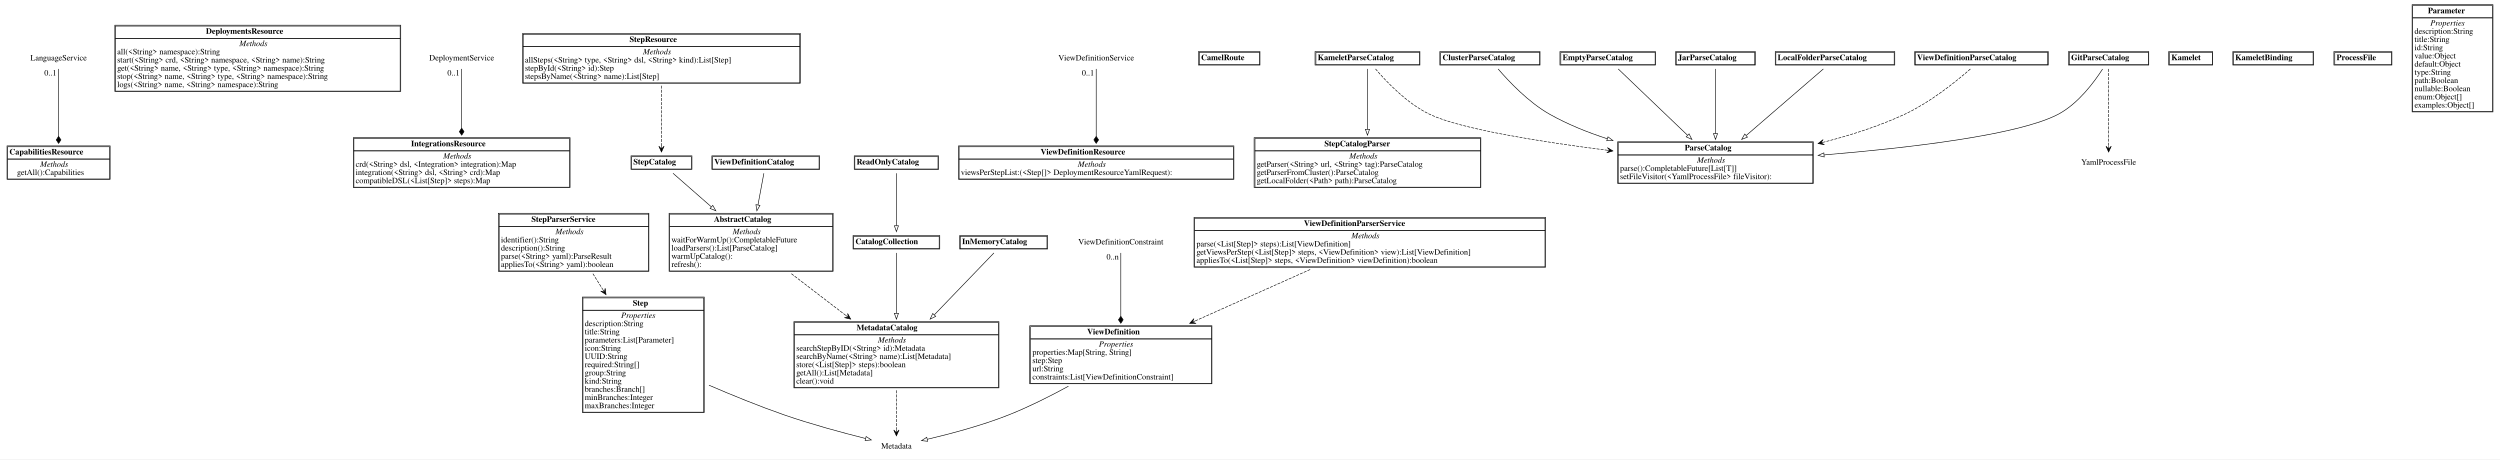
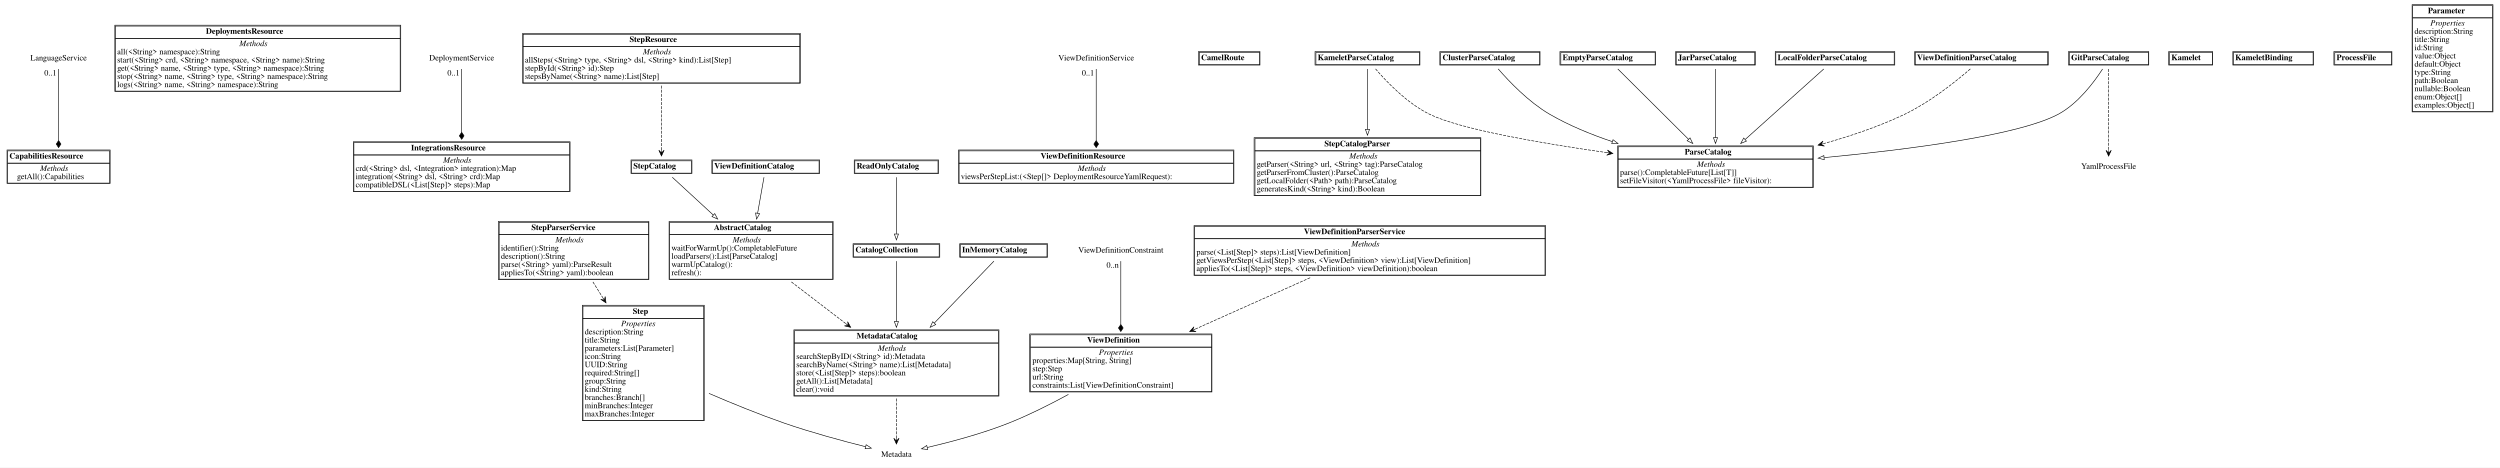
- <svg xmlns="http://www.w3.org/2000/svg" width="4267pt" height="784pt" viewBox="0.00 0.00 4267.00 784.00">
-   <g id="graph0" class="graph" transform="scale(1 1) rotate(0) translate(4 780)">
-     <polygon fill="white" stroke="transparent" points="-4,4 -4,-780 4263,-780 4263,4 -4,4" />
+ <svg xmlns="http://www.w3.org/2000/svg" width="4267pt" height="798pt" viewBox="0.00 0.00 4267.00 798.00">
+   <g id="graph0" class="graph" transform="scale(1 1) rotate(0) translate(4 794)">
+     <polygon fill="white" stroke="transparent" points="-4,4 -4,-794 4263,-794 4263,4 -4,4" />
    <g id="node1" class="node">
-       <polygon fill="none" stroke="black" points="9,-508.5 9,-529.5 183,-529.5 183,-508.5 9,-508.5" />
-       <text text-anchor="start" x="12" y="-516.3" font-family="Times,serif" font-weight="bold" font-size="14.00">CapabilitiesResource</text>
-       <polygon fill="none" stroke="black" points="9,-474.5 9,-508.5 183,-508.5 183,-474.5 9,-474.5" />
-       <text text-anchor="start" x="64.5" y="-495.3" font-family="Times,serif" font-style="italic" font-size="14.00">Methods</text>
-       <text text-anchor="start" x="25" y="-481.3" font-family="Times,serif" font-size="14.00">getAll():Capabilities</text>
-       <polygon fill="none" stroke="black" points="8,-474 8,-531 184,-531 184,-474 8,-474" />
+       <polygon fill="none" stroke="black" points="9,-515.5 9,-536.5 183,-536.5 183,-515.5 9,-515.5" />
+       <text text-anchor="start" x="12" y="-523.3" font-family="Times,serif" font-weight="bold" font-size="14.00">CapabilitiesResource</text>
+       <polygon fill="none" stroke="black" points="9,-481.5 9,-515.5 183,-515.5 183,-481.5 9,-481.5" />
+       <text text-anchor="start" x="64.5" y="-502.3" font-family="Times,serif" font-style="italic" font-size="14.00">Methods</text>
+       <text text-anchor="start" x="25" y="-488.3" font-family="Times,serif" font-size="14.00">getAll():Capabilities</text>
+       <polygon fill="none" stroke="black" points="8,-481 8,-538 184,-538 184,-481 8,-481" />
    </g>
    <g id="node2" class="node">
-       <text text-anchor="middle" x="96" y="-676.8" font-family="Times,serif" font-size="14.00">LanguageService</text>
+       <text text-anchor="middle" x="96" y="-690.8" font-family="Times,serif" font-size="14.00">LanguageService</text>
    </g>
    <g id="edge1" class="edge">
-       <path fill="none" stroke="black" d="M96,-662.3C96,-635.88 96,-584.46 96,-547.28" />
-       <polygon fill="black" stroke="black" points="96,-547.27 92,-541.27 96,-535.27 100,-541.27 96,-547.27" />
-       <text text-anchor="middle" x="82" y="-651.1" font-family="Times,serif" font-size="14.00">0..1</text>
+       <path fill="none" stroke="black" d="M96,-676.28C96,-648.59 96,-593.28 96,-554.18" />
+       <polygon fill="black" stroke="black" points="96,-554.11 92,-548.11 96,-542.11 100,-548.11 96,-554.11" />
+       <text text-anchor="middle" x="82" y="-665.08" font-family="Times,serif" font-size="14.00">0..1</text>
    </g>
    <g id="node3" class="node">
-       <polygon fill="none" stroke="black" points="193,-714.5 193,-735.5 679,-735.5 679,-714.5 193,-714.5" />
-       <text text-anchor="start" x="347.5" y="-722.3" font-family="Times,serif" font-weight="bold" font-size="14.00">DeploymentsResource</text>
-       <polygon fill="none" stroke="black" points="193,-624.5 193,-714.5 679,-714.5 679,-624.5 193,-624.5" />
-       <text text-anchor="start" x="404.5" y="-701.3" font-family="Times,serif" font-style="italic" font-size="14.00">Methods</text>
-       <text text-anchor="start" x="196" y="-687.3" font-family="Times,serif" font-size="14.00">all(&lt;String&gt; namespace):String</text>
-       <text text-anchor="start" x="196" y="-673.3" font-family="Times,serif" font-size="14.00">start(&lt;String&gt; crd, &lt;String&gt; namespace, &lt;String&gt; name):String</text>
-       <text text-anchor="start" x="196" y="-659.3" font-family="Times,serif" font-size="14.00">get(&lt;String&gt; name, &lt;String&gt; type, &lt;String&gt; namespace):String</text>
-       <text text-anchor="start" x="196" y="-645.3" font-family="Times,serif" font-size="14.00">stop(&lt;String&gt; name, &lt;String&gt; type, &lt;String&gt; namespace):String</text>
-       <text text-anchor="start" x="196" y="-631.3" font-family="Times,serif" font-size="14.00">logs(&lt;String&gt; name, &lt;String&gt; namespace):String</text>
-       <polygon fill="none" stroke="black" points="192,-624 192,-737 680,-737 680,-624 192,-624" />
+       <polygon fill="none" stroke="black" points="193,-728.5 193,-749.5 679,-749.5 679,-728.5 193,-728.5" />
+       <text text-anchor="start" x="347.5" y="-736.3" font-family="Times,serif" font-weight="bold" font-size="14.00">DeploymentsResource</text>
+       <polygon fill="none" stroke="black" points="193,-638.5 193,-728.5 679,-728.5 679,-638.5 193,-638.5" />
+       <text text-anchor="start" x="404.5" y="-715.3" font-family="Times,serif" font-style="italic" font-size="14.00">Methods</text>
+       <text text-anchor="start" x="196" y="-701.3" font-family="Times,serif" font-size="14.00">all(&lt;String&gt; namespace):String</text>
+       <text text-anchor="start" x="196" y="-687.3" font-family="Times,serif" font-size="14.00">start(&lt;String&gt; crd, &lt;String&gt; namespace, &lt;String&gt; name):String</text>
+       <text text-anchor="start" x="196" y="-673.3" font-family="Times,serif" font-size="14.00">get(&lt;String&gt; name, &lt;String&gt; type, &lt;String&gt; namespace):String</text>
+       <text text-anchor="start" x="196" y="-659.3" font-family="Times,serif" font-size="14.00">stop(&lt;String&gt; name, &lt;String&gt; type, &lt;String&gt; namespace):String</text>
+       <text text-anchor="start" x="196" y="-645.3" font-family="Times,serif" font-size="14.00">logs(&lt;String&gt; name, &lt;String&gt; namespace):String</text>
+       <polygon fill="none" stroke="black" points="192,-638 192,-751 680,-751 680,-638 192,-638" />
    </g>
    <g id="node4" class="node">
-       <polygon fill="none" stroke="black" points="600,-522.5 600,-543.5 968,-543.5 968,-522.5 600,-522.5" />
-       <text text-anchor="start" x="697.5" y="-530.3" font-family="Times,serif" font-weight="bold" font-size="14.00">IntegrationsResource</text>
-       <polygon fill="none" stroke="black" points="600,-460.5 600,-522.5 968,-522.5 968,-460.5 600,-460.5" />
-       <text text-anchor="start" x="752.5" y="-509.3" font-family="Times,serif" font-style="italic" font-size="14.00">Methods</text>
-       <text text-anchor="start" x="603" y="-495.3" font-family="Times,serif" font-size="14.00">crd(&lt;String&gt; dsl, &lt;Integration&gt; integration):Map</text>
-       <text text-anchor="start" x="603" y="-481.3" font-family="Times,serif" font-size="14.00">integration(&lt;String&gt; dsl, &lt;String&gt; crd):Map</text>
-       <text text-anchor="start" x="603" y="-467.3" font-family="Times,serif" font-size="14.00">compatibleDSL(&lt;List[Step]&gt; steps):Map</text>
-       <polygon fill="none" stroke="black" points="599,-460 599,-545 969,-545 969,-460 599,-460" />
+       <polygon fill="none" stroke="black" points="600,-529.5 600,-550.5 968,-550.5 968,-529.5 600,-529.5" />
+       <text text-anchor="start" x="697.5" y="-537.3" font-family="Times,serif" font-weight="bold" font-size="14.00">IntegrationsResource</text>
+       <polygon fill="none" stroke="black" points="600,-467.5 600,-529.5 968,-529.5 968,-467.5 600,-467.5" />
+       <text text-anchor="start" x="752.5" y="-516.3" font-family="Times,serif" font-style="italic" font-size="14.00">Methods</text>
+       <text text-anchor="start" x="603" y="-502.3" font-family="Times,serif" font-size="14.00">crd(&lt;String&gt; dsl, &lt;Integration&gt; integration):Map</text>
+       <text text-anchor="start" x="603" y="-488.3" font-family="Times,serif" font-size="14.00">integration(&lt;String&gt; dsl, &lt;String&gt; crd):Map</text>
+       <text text-anchor="start" x="603" y="-474.3" font-family="Times,serif" font-size="14.00">compatibleDSL(&lt;List[Step]&gt; steps):Map</text>
+       <polygon fill="none" stroke="black" points="599,-467 599,-552 969,-552 969,-467 599,-467" />
    </g>
    <g id="node5" class="node">
-       <text text-anchor="middle" x="784" y="-676.8" font-family="Times,serif" font-size="14.00">DeploymentService</text>
+       <text text-anchor="middle" x="784" y="-690.8" font-family="Times,serif" font-size="14.00">DeploymentService</text>
    </g>
    <g id="edge2" class="edge">
-       <path fill="none" stroke="black" d="M784,-662.3C784,-639.09 784,-596.59 784,-561.39" />
-       <polygon fill="black" stroke="black" points="784,-561.29 780,-555.29 784,-549.29 788,-555.29 784,-561.29" />
-       <text text-anchor="middle" x="770" y="-651.1" font-family="Times,serif" font-size="14.00">0..1</text>
+       <path fill="none" stroke="black" d="M784,-676.28C784,-651.82 784,-605.83 784,-568.48" />
+       <polygon fill="black" stroke="black" points="784,-568.19 780,-562.19 784,-556.19 788,-562.19 784,-568.19" />
+       <text text-anchor="middle" x="770" y="-665.08" font-family="Times,serif" font-size="14.00">0..1</text>
    </g>
    <g id="node6" class="node">
-       <polygon fill="none" stroke="black" points="889,-700.5 889,-721.5 1361,-721.5 1361,-700.5 889,-700.5" />
-       <text text-anchor="start" x="1070.5" y="-708.3" font-family="Times,serif" font-weight="bold" font-size="14.00">StepResource</text>
-       <polygon fill="none" stroke="black" points="889,-638.5 889,-700.5 1361,-700.5 1361,-638.5 889,-638.5" />
-       <text text-anchor="start" x="1093.5" y="-687.3" font-family="Times,serif" font-style="italic" font-size="14.00">Methods</text>
-       <text text-anchor="start" x="892" y="-673.3" font-family="Times,serif" font-size="14.00">allSteps(&lt;String&gt; type, &lt;String&gt; dsl, &lt;String&gt; kind):List[Step]</text>
-       <text text-anchor="start" x="892" y="-659.3" font-family="Times,serif" font-size="14.00">stepById(&lt;String&gt; id):Step</text>
-       <text text-anchor="start" x="892" y="-645.3" font-family="Times,serif" font-size="14.00">stepsByName(&lt;String&gt; name):List[Step]</text>
-       <polygon fill="none" stroke="black" points="888,-638 888,-723 1362,-723 1362,-638 888,-638" />
+       <polygon fill="none" stroke="black" points="889,-714.5 889,-735.5 1361,-735.5 1361,-714.5 889,-714.5" />
+       <text text-anchor="start" x="1070.5" y="-722.3" font-family="Times,serif" font-weight="bold" font-size="14.00">StepResource</text>
+       <polygon fill="none" stroke="black" points="889,-652.5 889,-714.5 1361,-714.5 1361,-652.5 889,-652.5" />
+       <text text-anchor="start" x="1093.5" y="-701.3" font-family="Times,serif" font-style="italic" font-size="14.00">Methods</text>
+       <text text-anchor="start" x="892" y="-687.3" font-family="Times,serif" font-size="14.00">allSteps(&lt;String&gt; type, &lt;String&gt; dsl, &lt;String&gt; kind):List[Step]</text>
+       <text text-anchor="start" x="892" y="-673.3" font-family="Times,serif" font-size="14.00">stepById(&lt;String&gt; id):Step</text>
+       <text text-anchor="start" x="892" y="-659.3" font-family="Times,serif" font-size="14.00">stepsByName(&lt;String&gt; name):List[Step]</text>
+       <polygon fill="none" stroke="black" points="888,-652 888,-737 1362,-737 1362,-652 888,-652" />
    </g>
    <g id="node7" class="node">
-       <polygon fill="none" stroke="black" points="1074,-491.5 1074,-512.5 1176,-512.5 1176,-491.5 1074,-491.5" />
-       <text text-anchor="start" x="1077" y="-499.3" font-family="Times,serif" font-weight="bold" font-size="14.00">StepCatalog</text>
-       <polygon fill="none" stroke="black" points="1073,-491 1073,-514 1177,-514 1177,-491 1073,-491" />
+       <polygon fill="none" stroke="black" points="1074,-498.5 1074,-519.5 1176,-519.5 1176,-498.5 1074,-498.5" />
+       <text text-anchor="start" x="1077" y="-506.3" font-family="Times,serif" font-weight="bold" font-size="14.00">StepCatalog</text>
+       <polygon fill="none" stroke="black" points="1073,-498 1073,-521 1177,-521 1177,-498 1073,-498" />
    </g>
    <g id="edge3" class="edge">
-       <path fill="none" stroke="black" stroke-dasharray="5,2" d="M1125,-633.72C1125,-600.99 1125,-558.05 1125,-530.61" />
-       <polygon fill="black" stroke="black" points="1125,-520.56 1129.5,-530.56 1125,-525.56 1125,-530.56 1125,-530.56 1125,-530.56 1125,-525.56 1120.5,-530.56 1125,-520.56 1125,-520.56" />
+       <path fill="none" stroke="black" stroke-dasharray="5,2" d="M1125,-647.79C1125,-613.25 1125,-566.97 1125,-537.95" />
+       <polygon fill="black" stroke="black" points="1125,-527.73 1129.5,-537.73 1125,-532.73 1125,-537.73 1125,-537.73 1125,-537.73 1125,-532.73 1120.5,-537.73 1125,-527.73 1125,-527.73" />
    </g>
    <g id="node11" class="node">
      <polygon fill="none" stroke="black" points="1139,-393.5 1139,-414.5 1417,-414.5 1417,-393.5 1139,-393.5" />
      <text text-anchor="start" x="1214.5" y="-401.3" font-family="Times,serif" font-weight="bold" font-size="14.00">AbstractCatalog</text>
      <polygon fill="none" stroke="black" points="1139,-317.5 1139,-393.5 1417,-393.5 1417,-317.5 1139,-317.5" />
      <text text-anchor="start" x="1246.5" y="-380.3" font-family="Times,serif" font-style="italic" font-size="14.00">Methods</text>
      <text text-anchor="start" x="1142" y="-366.3" font-family="Times,serif" font-size="14.00">waitForWarmUp():CompletableFuture</text>
      <text text-anchor="start" x="1142" y="-352.3" font-family="Times,serif" font-size="14.00">loadParsers():List[ParseCatalog]</text>
      <text text-anchor="start" x="1142" y="-338.3" font-family="Times,serif" font-size="14.00">warmUpCatalog():</text>
      <text text-anchor="start" x="1142" y="-324.3" font-family="Times,serif" font-size="14.00">refresh():</text>
      <polygon fill="none" stroke="black" points="1138,-317 1138,-416 1418,-416 1418,-317 1138,-317" />
    </g>
    <g id="edge6" class="edge">
-       <path fill="none" stroke="black" d="M1144.69,-484.26C1161.37,-469.65 1186.3,-447.82 1210.1,-426.97" />
-       <polygon fill="none" stroke="black" points="1212.56,-429.46 1217.78,-420.24 1207.95,-424.2 1212.56,-429.46" />
+       <path fill="none" stroke="black" d="M1143.46,-491.49C1160.89,-475.43 1188.08,-450.37 1213.47,-426.97" />
+       <polygon fill="none" stroke="black" points="1215.94,-429.45 1220.92,-420.1 1211.2,-424.31 1215.94,-429.45" />
    </g>
    <g id="node8" class="node">
-       <polygon fill="none" stroke="black" points="1633,-508.5 1633,-529.5 2101,-529.5 2101,-508.5 1633,-508.5" />
-       <text text-anchor="start" x="1772" y="-516.3" font-family="Times,serif" font-weight="bold" font-size="14.00">ViewDefinitionResource</text>
-       <polygon fill="none" stroke="black" points="1633,-474.5 1633,-508.5 2101,-508.5 2101,-474.5 1633,-474.5" />
-       <text text-anchor="start" x="1835.5" y="-495.3" font-family="Times,serif" font-style="italic" font-size="14.00">Methods</text>
-       <text text-anchor="start" x="1636" y="-481.3" font-family="Times,serif" font-size="14.00">viewsPerStepList:(&lt;Step[]&gt; DeploymentResourceYamlRequest):</text>
-       <polygon fill="none" stroke="black" points="1632,-474 1632,-531 2102,-531 2102,-474 1632,-474" />
+       <polygon fill="none" stroke="black" points="1633,-515.5 1633,-536.5 2101,-536.5 2101,-515.5 1633,-515.5" />
+       <text text-anchor="start" x="1772" y="-523.3" font-family="Times,serif" font-weight="bold" font-size="14.00">ViewDefinitionResource</text>
+       <polygon fill="none" stroke="black" points="1633,-481.5 1633,-515.5 2101,-515.5 2101,-481.5 1633,-481.5" />
+       <text text-anchor="start" x="1835.5" y="-502.3" font-family="Times,serif" font-style="italic" font-size="14.00">Methods</text>
+       <text text-anchor="start" x="1636" y="-488.3" font-family="Times,serif" font-size="14.00">viewsPerStepList:(&lt;Step[]&gt; DeploymentResourceYamlRequest):</text>
+       <polygon fill="none" stroke="black" points="1632,-481 1632,-538 2102,-538 2102,-481 1632,-481" />
    </g>
    <g id="node9" class="node">
-       <text text-anchor="middle" x="1867" y="-676.8" font-family="Times,serif" font-size="14.00">ViewDefinitionService</text>
+       <text text-anchor="middle" x="1867" y="-690.8" font-family="Times,serif" font-size="14.00">ViewDefinitionService</text>
    </g>
    <g id="edge4" class="edge">
-       <path fill="none" stroke="black" d="M1867,-662.3C1867,-635.88 1867,-584.46 1867,-547.28" />
-       <polygon fill="black" stroke="black" points="1867,-547.27 1863,-541.27 1867,-535.27 1871,-541.27 1867,-547.27" />
-       <text text-anchor="middle" x="1853" y="-651.1" font-family="Times,serif" font-size="14.00">0..1</text>
+       <path fill="none" stroke="black" d="M1867,-676.28C1867,-648.59 1867,-593.28 1867,-554.18" />
+       <polygon fill="black" stroke="black" points="1867,-554.11 1863,-548.11 1867,-542.11 1871,-548.11 1867,-554.11" />
+       <text text-anchor="middle" x="1853" y="-665.08" font-family="Times,serif" font-size="14.00">0..1</text>
    </g>
    <g id="node10" class="node">
-       <polygon fill="none" stroke="black" points="2043,-669.5 2043,-690.5 2146,-690.5 2146,-669.5 2043,-669.5" />
-       <text text-anchor="start" x="2046" y="-677.3" font-family="Times,serif" font-weight="bold" font-size="14.00">CamelRoute</text>
-       <polygon fill="none" stroke="black" points="2041.5,-669 2041.5,-692 2146.5,-692 2146.5,-669 2041.5,-669" />
+       <polygon fill="none" stroke="black" points="2043,-683.5 2043,-704.5 2146,-704.5 2146,-683.5 2043,-683.5" />
+       <text text-anchor="start" x="2046" y="-691.3" font-family="Times,serif" font-weight="bold" font-size="14.00">CamelRoute</text>
+       <polygon fill="none" stroke="black" points="2041.5,-683 2041.5,-706 2146.5,-706 2146.5,-683 2041.5,-683" />
    </g>
    <g id="node12" class="node">
      <polygon fill="none" stroke="black" points="1352,-208.5 1352,-229.5 1700,-229.5 1700,-208.5 1352,-208.5" />
      <text text-anchor="start" x="1458" y="-216.3" font-family="Times,serif" font-weight="bold" font-size="14.00">MetadataCatalog</text>
      <polygon fill="none" stroke="black" points="1352,-118.5 1352,-208.5 1700,-208.5 1700,-118.5 1352,-118.5" />
      <text text-anchor="start" x="1494.5" y="-195.3" font-family="Times,serif" font-style="italic" font-size="14.00">Methods</text>
      <text text-anchor="start" x="1355" y="-181.3" font-family="Times,serif" font-size="14.00">searchStepByID(&lt;String&gt; id):Metadata</text>
      <text text-anchor="start" x="1355" y="-167.3" font-family="Times,serif" font-size="14.00">searchByName(&lt;String&gt; name):List[Metadata]</text>
      <text text-anchor="start" x="1355" y="-153.3" font-family="Times,serif" font-size="14.00">store(&lt;List[Step]&gt; steps):boolean</text>
      <text text-anchor="start" x="1355" y="-139.3" font-family="Times,serif" font-size="14.00">getAll():List[Metadata]</text>
      <text text-anchor="start" x="1355" y="-125.3" font-family="Times,serif" font-size="14.00">clear():void</text>
      <polygon fill="none" stroke="black" points="1351,-118 1351,-231 1701,-231 1701,-118 1351,-118" />
    </g>
    <g id="edge5" class="edge">
      <path fill="none" stroke="black" stroke-dasharray="5,2" d="M1346.75,-312.83C1375.57,-290.75 1409.39,-264.84 1439.85,-241.5" />
      <polygon fill="black" stroke="black" points="1447.92,-235.32 1442.72,-244.97 1443.96,-238.36 1439.99,-241.4 1439.99,-241.4 1439.99,-241.4 1443.96,-238.36 1437.25,-237.83 1447.92,-235.32 1447.92,-235.32" />
    </g>
    <g id="node19" class="node">
      <text text-anchor="middle" x="1526" y="-14.3" font-family="Times,serif" font-size="14.00">Metadata</text>
    </g>
    <g id="edge10" class="edge">
      <path fill="none" stroke="black" stroke-dasharray="5,2" d="M1526,-113.77C1526,-90.48 1526,-64.96 1526,-46.27" />
      <polygon fill="black" stroke="black" points="1526,-36.13 1530.5,-46.13 1526,-41.13 1526,-46.13 1526,-46.13 1526,-46.13 1526,-41.13 1521.5,-46.13 1526,-36.13 1526,-36.13" />
    </g>
    <g id="node13" class="node">
-       <polygon fill="none" stroke="black" points="2138,-522.5 2138,-543.5 2523,-543.5 2523,-522.5 2138,-522.5" />
-       <text text-anchor="start" x="2256.5" y="-530.3" font-family="Times,serif" font-weight="bold" font-size="14.00">StepCatalogParser</text>
-       <polygon fill="none" stroke="black" points="2138,-460.5 2138,-522.5 2523,-522.5 2523,-460.5 2138,-460.5" />
-       <text text-anchor="start" x="2299" y="-509.3" font-family="Times,serif" font-style="italic" font-size="14.00">Methods</text>
-       <text text-anchor="start" x="2141" y="-495.3" font-family="Times,serif" font-size="14.00">getParser(&lt;String&gt; url, &lt;String&gt; tag):ParseCatalog</text>
-       <text text-anchor="start" x="2141" y="-481.3" font-family="Times,serif" font-size="14.00">getParserFromCluster():ParseCatalog</text>
-       <text text-anchor="start" x="2141" y="-467.3" font-family="Times,serif" font-size="14.00">getLocalFolder(&lt;Path&gt; path):ParseCatalog</text>
-       <polygon fill="none" stroke="black" points="2136.5,-460 2136.5,-545 2523.5,-545 2523.5,-460 2136.5,-460" />
+       <polygon fill="none" stroke="black" points="2138,-536.5 2138,-557.5 2523,-557.5 2523,-536.5 2138,-536.5" />
+       <text text-anchor="start" x="2256.5" y="-544.3" font-family="Times,serif" font-weight="bold" font-size="14.00">StepCatalogParser</text>
+       <polygon fill="none" stroke="black" points="2138,-460.5 2138,-536.5 2523,-536.5 2523,-460.5 2138,-460.5" />
+       <text text-anchor="start" x="2299" y="-523.3" font-family="Times,serif" font-style="italic" font-size="14.00">Methods</text>
+       <text text-anchor="start" x="2141" y="-509.3" font-family="Times,serif" font-size="14.00">getParser(&lt;String&gt; url, &lt;String&gt; tag):ParseCatalog</text>
+       <text text-anchor="start" x="2141" y="-495.3" font-family="Times,serif" font-size="14.00">getParserFromCluster():ParseCatalog</text>
+       <text text-anchor="start" x="2141" y="-481.3" font-family="Times,serif" font-size="14.00">getLocalFolder(&lt;Path&gt; path):ParseCatalog</text>
+       <text text-anchor="start" x="2141" y="-467.3" font-family="Times,serif" font-size="14.00">generatesKind(&lt;String&gt; kind):Boolean</text>
+       <polygon fill="none" stroke="black" points="2136.5,-460 2136.5,-559 2523.5,-559 2523.5,-460 2136.5,-460" />
    </g>
    <g id="node14" class="node">
-       <polygon fill="none" stroke="black" points="1212,-491.5 1212,-512.5 1394,-512.5 1394,-491.5 1212,-491.5" />
-       <text text-anchor="start" x="1215" y="-499.3" font-family="Times,serif" font-weight="bold" font-size="14.00">ViewDefinitionCatalog</text>
-       <polygon fill="none" stroke="black" points="1211,-491 1211,-514 1395,-514 1395,-491 1211,-491" />
+       <polygon fill="none" stroke="black" points="1212,-498.5 1212,-519.5 1394,-519.5 1394,-498.5 1212,-498.5" />
+       <text text-anchor="start" x="1215" y="-506.3" font-family="Times,serif" font-weight="bold" font-size="14.00">ViewDefinitionCatalog</text>
+       <polygon fill="none" stroke="black" points="1211,-498 1211,-521 1395,-521 1395,-498 1211,-498" />
    </g>
    <g id="edge7" class="edge">
-       <path fill="none" stroke="black" d="M1299.78,-484.26C1297.2,-470.41 1293.4,-450.06 1289.7,-430.22" />
-       <polygon fill="none" stroke="black" points="1293.11,-429.43 1287.84,-420.24 1286.23,-430.72 1293.11,-429.43" />
+       <path fill="none" stroke="black" d="M1299.98,-491.49C1297.26,-476.12 1293.07,-452.5 1289.08,-429.99" />
+       <polygon fill="none" stroke="black" points="1292.52,-429.34 1287.33,-420.1 1285.63,-430.56 1292.52,-429.34" />
    </g>
    <g id="node15" class="node">
-       <polygon fill="none" stroke="black" points="2242,-669.5 2242,-690.5 2419,-690.5 2419,-669.5 2242,-669.5" />
-       <text text-anchor="start" x="2245" y="-677.3" font-family="Times,serif" font-weight="bold" font-size="14.00">KameletParseCatalog</text>
-       <polygon fill="none" stroke="black" points="2240.5,-669 2240.5,-692 2419.5,-692 2419.5,-669 2240.5,-669" />
+       <polygon fill="none" stroke="black" points="2242,-683.5 2242,-704.5 2419,-704.5 2419,-683.5 2242,-683.5" />
+       <text text-anchor="start" x="2245" y="-691.3" font-family="Times,serif" font-weight="bold" font-size="14.00">KameletParseCatalog</text>
+       <polygon fill="none" stroke="black" points="2240.5,-683 2240.5,-706 2419.5,-706 2419.5,-683 2240.5,-683" />
    </g>
    <g id="edge8" class="edge">
-       <path fill="none" stroke="black" d="M2330,-662.3C2330,-638.69 2330,-595.09 2330,-559.55" />
-       <polygon fill="none" stroke="black" points="2333.5,-559.29 2330,-549.29 2326.5,-559.29 2333.5,-559.29" />
+       <path fill="none" stroke="black" d="M2330,-676.28C2330,-652.86 2330,-609.7 2330,-573.29" />
+       <polygon fill="none" stroke="black" points="2333.5,-573.22 2330,-563.22 2326.5,-573.22 2333.5,-573.22" />
    </g>
    <g id="node16" class="node">
-       <polygon fill="none" stroke="black" points="2758,-515.5 2758,-536.5 3090,-536.5 3090,-515.5 2758,-515.5" />
-       <text text-anchor="start" x="2871.5" y="-523.3" font-family="Times,serif" font-weight="bold" font-size="14.00">ParseCatalog</text>
-       <polygon fill="none" stroke="black" points="2758,-467.5 2758,-515.5 3090,-515.5 3090,-467.5 2758,-467.5" />
-       <text text-anchor="start" x="2892.5" y="-502.3" font-family="Times,serif" font-style="italic" font-size="14.00">Methods</text>
-       <text text-anchor="start" x="2761" y="-488.3" font-family="Times,serif" font-size="14.00">parse():CompletableFuture[List[T]]</text>
-       <text text-anchor="start" x="2761" y="-474.3" font-family="Times,serif" font-size="14.00">setFileVisitor(&lt;YamlProcessFile&gt; fileVisitor):</text>
-       <polygon fill="none" stroke="black" points="2757,-467 2757,-538 3091,-538 3091,-467 2757,-467" />
+       <polygon fill="none" stroke="black" points="2758,-522.5 2758,-543.5 3090,-543.5 3090,-522.5 2758,-522.5" />
+       <text text-anchor="start" x="2871.5" y="-530.3" font-family="Times,serif" font-weight="bold" font-size="14.00">ParseCatalog</text>
+       <polygon fill="none" stroke="black" points="2758,-474.5 2758,-522.5 3090,-522.5 3090,-474.5 2758,-474.5" />
+       <text text-anchor="start" x="2892.5" y="-509.3" font-family="Times,serif" font-style="italic" font-size="14.00">Methods</text>
+       <text text-anchor="start" x="2761" y="-495.3" font-family="Times,serif" font-size="14.00">parse():CompletableFuture[List[T]]</text>
+       <text text-anchor="start" x="2761" y="-481.3" font-family="Times,serif" font-size="14.00">setFileVisitor(&lt;YamlProcessFile&gt; fileVisitor):</text>
+       <polygon fill="none" stroke="black" points="2757,-474 2757,-545 3091,-545 3091,-474 2757,-474" />
    </g>
    <g id="edge9" class="edge">
-       <path fill="none" stroke="black" stroke-dasharray="5,2" d="M2343.75,-662.33C2362.25,-640.53 2397.31,-603.54 2436,-585 2488.88,-559.67 2624.14,-538.17 2738.88,-523.63" />
-       <polygon fill="black" stroke="black" points="2748.86,-522.38 2739.5,-528.09 2743.9,-523 2738.94,-523.63 2738.94,-523.63 2738.94,-523.63 2743.9,-523 2738.38,-519.16 2748.86,-522.38 2748.86,-522.38" />
+       <path fill="none" stroke="black" stroke-dasharray="5,2" d="M2343.79,-676.41C2362.33,-654.7 2397.44,-617.8 2436,-599 2488.83,-573.24 2624.09,-549.78 2738.85,-533.5" />
+       <polygon fill="black" stroke="black" points="2748.83,-532.1 2739.55,-537.95 2743.88,-532.79 2738.93,-533.49 2738.93,-533.49 2738.93,-533.49 2743.88,-532.79 2738.3,-529.04 2748.83,-532.1 2748.83,-532.1" />
    </g>
    <g id="node17" class="node">
-       <polygon fill="none" stroke="black" points="3699,-669.5 3699,-690.5 3772,-690.5 3772,-669.5 3699,-669.5" />
-       <text text-anchor="start" x="3702" y="-677.3" font-family="Times,serif" font-weight="bold" font-size="14.00">Kamelet</text>
-       <polygon fill="none" stroke="black" points="3697.5,-669 3697.5,-692 3772.5,-692 3772.5,-669 3697.5,-669" />
+       <polygon fill="none" stroke="black" points="3699,-683.5 3699,-704.5 3772,-704.5 3772,-683.5 3699,-683.5" />
+       <text text-anchor="start" x="3702" y="-691.3" font-family="Times,serif" font-weight="bold" font-size="14.00">Kamelet</text>
+       <polygon fill="none" stroke="black" points="3697.5,-683 3697.5,-706 3772.5,-706 3772.5,-683 3697.5,-683" />
    </g>
    <g id="node18" class="node">
-       <polygon fill="none" stroke="black" points="3808,-669.5 3808,-690.5 3944,-690.5 3944,-669.5 3808,-669.5" />
-       <text text-anchor="start" x="3811" y="-677.3" font-family="Times,serif" font-weight="bold" font-size="14.00">KameletBinding</text>
-       <polygon fill="none" stroke="black" points="3807,-669 3807,-692 3945,-692 3945,-669 3807,-669" />
+       <polygon fill="none" stroke="black" points="3808,-683.5 3808,-704.5 3944,-704.5 3944,-683.5 3808,-683.5" />
+       <text text-anchor="start" x="3811" y="-691.3" font-family="Times,serif" font-weight="bold" font-size="14.00">KameletBinding</text>
+       <polygon fill="none" stroke="black" points="3807,-683 3807,-706 3945,-706 3945,-683 3807,-683" />
    </g>
    <g id="node20" class="node">
      <polygon fill="none" stroke="black" points="1453,-355.5 1453,-376.5 1599,-376.5 1599,-355.5 1453,-355.5" />
      <text text-anchor="start" x="1456" y="-363.3" font-family="Times,serif" font-weight="bold" font-size="14.00">CatalogCollection</text>
      <polygon fill="none" stroke="black" points="1452,-355 1452,-378 1600,-378 1600,-355 1452,-355" />
    </g>
    <g id="edge11" class="edge">
      <path fill="none" stroke="black" d="M1526,-348.3C1526,-325.17 1526,-282.66 1526,-245.59" />
      <polygon fill="none" stroke="black" points="1529.5,-245.3 1526,-235.3 1522.5,-245.3 1529.5,-245.3" />
    </g>
    <g id="node21" class="node">
      <polygon fill="none" stroke="black" points="1635,-355.5 1635,-376.5 1783,-376.5 1783,-355.5 1635,-355.5" />
      <text text-anchor="start" x="1638" y="-363.3" font-family="Times,serif" font-weight="bold" font-size="14.00">InMemoryCatalog</text>
      <polygon fill="none" stroke="black" points="1634,-355 1634,-378 1784,-378 1784,-355 1634,-355" />
    </g>
    <g id="edge12" class="edge">
      <path fill="none" stroke="black" d="M1692.44,-348.3C1669.59,-324.58 1627.1,-280.47 1590.77,-242.75" />
      <polygon fill="none" stroke="black" points="1593.06,-240.08 1583.6,-235.3 1588.02,-244.93 1593.06,-240.08" />
    </g>
    <g id="node22" class="node">
-       <polygon fill="none" stroke="black" points="1455,-491.5 1455,-512.5 1597,-512.5 1597,-491.5 1455,-491.5" />
-       <text text-anchor="start" x="1458" y="-499.3" font-family="Times,serif" font-weight="bold" font-size="14.00">ReadOnlyCatalog</text>
-       <polygon fill="none" stroke="black" points="1454,-491 1454,-514 1598,-514 1598,-491 1454,-491" />
+       <polygon fill="none" stroke="black" points="1455,-498.5 1455,-519.5 1597,-519.5 1597,-498.5 1455,-498.5" />
+       <text text-anchor="start" x="1458" y="-506.3" font-family="Times,serif" font-weight="bold" font-size="14.00">ReadOnlyCatalog</text>
+       <polygon fill="none" stroke="black" points="1454,-498 1454,-521 1598,-521 1598,-498 1454,-498" />
    </g>
    <g id="edge13" class="edge">
-       <path fill="none" stroke="black" d="M1526,-484.26C1526,-461.64 1526,-421.7 1526,-394.92" />
-       <polygon fill="none" stroke="black" points="1529.5,-394.68 1526,-384.68 1522.5,-394.68 1529.5,-394.68" />
+       <path fill="none" stroke="black" d="M1526,-491.49C1526,-467.46 1526,-423.31 1526,-394.7" />
+       <polygon fill="none" stroke="black" points="1529.5,-394.57 1526,-384.57 1522.5,-394.57 1529.5,-394.57" />
    </g>
    <g id="node23" class="node">
-       <polygon fill="none" stroke="black" points="2455,-669.5 2455,-690.5 2624,-690.5 2624,-669.5 2455,-669.5" />
-       <text text-anchor="start" x="2458" y="-677.3" font-family="Times,serif" font-weight="bold" font-size="14.00">ClusterParseCatalog</text>
-       <polygon fill="none" stroke="black" points="2453.5,-669 2453.5,-692 2624.5,-692 2624.5,-669 2453.5,-669" />
+       <polygon fill="none" stroke="black" points="2455,-683.5 2455,-704.5 2624,-704.5 2624,-683.5 2455,-683.5" />
+       <text text-anchor="start" x="2458" y="-691.3" font-family="Times,serif" font-weight="bold" font-size="14.00">ClusterParseCatalog</text>
+       <polygon fill="none" stroke="black" points="2453.5,-683 2453.5,-706 2624.5,-706 2624.5,-683 2453.5,-683" />
    </g>
    <g id="edge14" class="edge">
-       <path fill="none" stroke="black" d="M2553.06,-662.25C2571.23,-641.05 2604.84,-605.41 2641,-585 2671.32,-567.89 2705.54,-554.11 2739.43,-543.11" />
-       <polygon fill="none" stroke="black" points="2740.5,-546.44 2748.98,-540.08 2738.38,-539.77 2740.5,-546.44" />
+       <path fill="none" stroke="black" d="M2553.13,-676.38C2571.38,-655.32 2605.07,-619.82 2641,-599 2673.81,-579.99 2711.17,-564.59 2747.75,-552.3" />
+       <polygon fill="none" stroke="black" points="2749.13,-555.53 2757.53,-549.08 2746.94,-548.88 2749.13,-555.53" />
    </g>
    <g id="node24" class="node">
-       <polygon fill="none" stroke="black" points="2660,-669.5 2660,-690.5 2821,-690.5 2821,-669.5 2660,-669.5" />
-       <text text-anchor="start" x="2663" y="-677.3" font-family="Times,serif" font-weight="bold" font-size="14.00">EmptyParseCatalog</text>
-       <polygon fill="none" stroke="black" points="2658.5,-669 2658.5,-692 2821.5,-692 2821.5,-669 2658.5,-669" />
+       <polygon fill="none" stroke="black" points="2660,-683.5 2660,-704.5 2821,-704.5 2821,-683.5 2660,-683.5" />
+       <text text-anchor="start" x="2663" y="-691.3" font-family="Times,serif" font-weight="bold" font-size="14.00">EmptyParseCatalog</text>
+       <polygon fill="none" stroke="black" points="2658.5,-683 2658.5,-706 2821.5,-706 2821.5,-683 2658.5,-683" />
    </g>
    <g id="edge15" class="edge">
-       <path fill="none" stroke="black" d="M2757.98,-662.3C2785.11,-636.36 2837.44,-586.29 2876.13,-549.29" />
-       <polygon fill="none" stroke="black" points="2878.87,-551.51 2883.68,-542.07 2874.03,-546.45 2878.87,-551.51" />
+       <path fill="none" stroke="black" d="M2757.31,-676.28C2784.68,-649.06 2838.86,-595.17 2878.04,-556.21" />
+       <polygon fill="none" stroke="black" points="2880.55,-558.65 2885.17,-549.12 2875.61,-553.69 2880.55,-558.65" />
    </g>
    <g id="node25" class="node">
-       <polygon fill="none" stroke="black" points="3528,-669.5 3528,-690.5 3663,-690.5 3663,-669.5 3528,-669.5" />
-       <text text-anchor="start" x="3531" y="-677.3" font-family="Times,serif" font-weight="bold" font-size="14.00">GitParseCatalog</text>
-       <polygon fill="none" stroke="black" points="3526.5,-669 3526.5,-692 3663.5,-692 3663.5,-669 3526.5,-669" />
+       <polygon fill="none" stroke="black" points="3528,-683.5 3528,-704.5 3663,-704.5 3663,-683.5 3528,-683.5" />
+       <text text-anchor="start" x="3531" y="-691.3" font-family="Times,serif" font-weight="bold" font-size="14.00">GitParseCatalog</text>
+       <polygon fill="none" stroke="black" points="3526.5,-683 3526.5,-706 3663.5,-706 3663.5,-683 3526.5,-683" />
    </g>
    <g id="edge16" class="edge">
-       <path fill="none" stroke="black" d="M3584.69,-662.17C3570.6,-640.19 3543.14,-603.01 3509,-585 3441.41,-549.34 3254.22,-527.58 3109.61,-515.62" />
-       <polygon fill="none" stroke="black" points="3109.53,-512.1 3099.28,-514.77 3108.96,-519.08 3109.53,-512.1" />
+       <path fill="none" stroke="black" d="M3584.66,-676.23C3570.53,-654.32 3543.03,-617.21 3509,-599 3441.5,-562.89 3254.3,-538.82 3109.66,-525.02" />
+       <polygon fill="none" stroke="black" points="3109.61,-521.5 3099.32,-524.05 3108.95,-528.47 3109.61,-521.5" />
    </g>
    <g id="node26" class="node">
-       <text text-anchor="middle" x="3595" y="-498.8" font-family="Times,serif" font-size="14.00">YamlProcessFile</text>
+       <text text-anchor="middle" x="3595" y="-505.8" font-family="Times,serif" font-size="14.00">YamlProcessFile</text>
    </g>
    <g id="edge17" class="edge">
-       <path fill="none" stroke="black" stroke-dasharray="5,2" d="M3595,-662.3C3595,-631.73 3595,-567.69 3595,-530.96" />
-       <polygon fill="black" stroke="black" points="3595,-520.51 3599.5,-530.51 3595,-525.51 3595,-530.51 3595,-530.51 3595,-530.51 3595,-525.51 3590.5,-530.51 3595,-520.51 3595,-520.51" />
+       <path fill="none" stroke="black" stroke-dasharray="5,2" d="M3595,-676.28C3595,-644.46 3595,-576.19 3595,-537.93" />
+       <polygon fill="black" stroke="black" points="3595,-527.54 3599.5,-537.54 3595,-532.54 3595,-537.54 3595,-537.54 3595,-537.54 3595,-532.54 3590.5,-537.54 3595,-527.54 3595,-527.54" />
    </g>
    <g id="node27" class="node">
-       <polygon fill="none" stroke="black" points="2857,-669.5 2857,-690.5 2991,-690.5 2991,-669.5 2857,-669.5" />
-       <text text-anchor="start" x="2860" y="-677.3" font-family="Times,serif" font-weight="bold" font-size="14.00">JarParseCatalog</text>
-       <polygon fill="none" stroke="black" points="2856,-669 2856,-692 2992,-692 2992,-669 2856,-669" />
+       <polygon fill="none" stroke="black" points="2857,-683.5 2857,-704.5 2991,-704.5 2991,-683.5 2857,-683.5" />
+       <text text-anchor="start" x="2860" y="-691.3" font-family="Times,serif" font-weight="bold" font-size="14.00">JarParseCatalog</text>
+       <polygon fill="none" stroke="black" points="2856,-683 2856,-706 2992,-706 2992,-683 2856,-683" />
    </g>
    <g id="edge18" class="edge">
-       <path fill="none" stroke="black" d="M2924,-662.3C2924,-637 2924,-588.78 2924,-552.09" />
-       <polygon fill="none" stroke="black" points="2927.5,-552.07 2924,-542.07 2920.5,-552.07 2927.5,-552.07" />
+       <path fill="none" stroke="black" d="M2924,-676.28C2924,-649.74 2924,-597.84 2924,-559.15" />
+       <polygon fill="none" stroke="black" points="2927.5,-559.12 2924,-549.12 2920.5,-559.12 2927.5,-559.12" />
    </g>
    <g id="node28" class="node">
-       <polygon fill="none" stroke="black" points="3027,-669.5 3027,-690.5 3229,-690.5 3229,-669.5 3027,-669.5" />
-       <text text-anchor="start" x="3030" y="-677.3" font-family="Times,serif" font-weight="bold" font-size="14.00">LocalFolderParseCatalog</text>
-       <polygon fill="none" stroke="black" points="3026,-669 3026,-692 3230,-692 3230,-669 3026,-669" />
+       <polygon fill="none" stroke="black" points="3027,-683.5 3027,-704.5 3229,-704.5 3229,-683.5 3027,-683.5" />
+       <text text-anchor="start" x="3030" y="-691.3" font-family="Times,serif" font-weight="bold" font-size="14.00">LocalFolderParseCatalog</text>
+       <polygon fill="none" stroke="black" points="3026,-683 3026,-706 3230,-706 3230,-683 3026,-683" />
    </g>
    <g id="edge19" class="edge">
-       <path fill="none" stroke="black" d="M3108.07,-662.3C3077.87,-636.25 3019.48,-585.88 2976.53,-548.82" />
-       <polygon fill="none" stroke="black" points="2978.56,-545.95 2968.71,-542.07 2973.99,-551.25 2978.56,-545.95" />
+       <path fill="none" stroke="black" d="M3108.81,-676.28C3078.4,-649 3018.14,-594.95 2974.69,-555.97" />
+       <polygon fill="none" stroke="black" points="2976.83,-553.19 2967.05,-549.12 2972.16,-558.4 2976.83,-553.19" />
    </g>
    <g id="node29" class="node">
-       <polygon fill="none" stroke="black" points="3981,-669.5 3981,-690.5 4078,-690.5 4078,-669.5 3981,-669.5" />
-       <text text-anchor="start" x="3984" y="-677.3" font-family="Times,serif" font-weight="bold" font-size="14.00">ProcessFile</text>
-       <polygon fill="none" stroke="black" points="3979.5,-669 3979.5,-692 4078.5,-692 4078.5,-669 3979.5,-669" />
+       <polygon fill="none" stroke="black" points="3981,-683.5 3981,-704.5 4078,-704.5 4078,-683.5 3981,-683.5" />
+       <text text-anchor="start" x="3984" y="-691.3" font-family="Times,serif" font-weight="bold" font-size="14.00">ProcessFile</text>
+       <polygon fill="none" stroke="black" points="3979.5,-683 3979.5,-706 4078.5,-706 4078.5,-683 3979.5,-683" />
    </g>
    <g id="node30" class="node">
-       <polygon fill="none" stroke="black" points="3265,-669.5 3265,-690.5 3491,-690.5 3491,-669.5 3265,-669.5" />
-       <text text-anchor="start" x="3268" y="-677.3" font-family="Times,serif" font-weight="bold" font-size="14.00">ViewDefinitionParseCatalog</text>
-       <polygon fill="none" stroke="black" points="3264,-669 3264,-692 3492,-692 3492,-669 3264,-669" />
+       <polygon fill="none" stroke="black" points="3265,-683.5 3265,-704.5 3491,-704.5 3491,-683.5 3265,-683.5" />
+       <text text-anchor="start" x="3268" y="-691.3" font-family="Times,serif" font-weight="bold" font-size="14.00">ViewDefinitionParseCatalog</text>
+       <polygon fill="none" stroke="black" points="3264,-683 3264,-706 3492,-706 3492,-683 3264,-683" />
    </g>
    <g id="edge20" class="edge">
-       <path fill="none" stroke="black" stroke-dasharray="5,2" d="M3359.06,-662.23C3334.83,-641.03 3290.72,-605.37 3247,-585 3203.93,-564.93 3155.24,-549.35 3108.97,-537.44" />
-       <polygon fill="black" stroke="black" points="3099.14,-534.96 3109.93,-533.05 3103.98,-536.18 3108.83,-537.41 3108.83,-537.41 3108.83,-537.41 3103.98,-536.18 3107.73,-541.77 3099.14,-534.96 3099.14,-534.96" />
+       <path fill="none" stroke="black" stroke-dasharray="5,2" d="M3359,-676.38C3334.69,-655.32 3290.51,-619.81 3247,-599 3203.91,-578.39 3155.21,-561.89 3108.94,-548.99" />
+       <polygon fill="black" stroke="black" points="3099.1,-546.29 3109.94,-544.6 3103.93,-547.61 3108.75,-548.94 3108.75,-548.94 3108.75,-548.94 3103.93,-547.61 3107.56,-553.28 3099.1,-546.29 3099.1,-546.29" />
    </g>
    <g id="node31" class="node">
-       <polygon fill="none" stroke="black" points="4114,-749.5 4114,-770.5 4250,-770.5 4250,-749.5 4114,-749.5" />
-       <text text-anchor="start" x="4140" y="-757.3" font-family="Times,serif" font-weight="bold" font-size="14.00">Parameter</text>
-       <polygon fill="none" stroke="black" points="4114,-589.5 4114,-749.5 4250,-749.5 4250,-589.5 4114,-589.5" />
-       <text text-anchor="start" x="4144" y="-736.3" font-family="Times,serif" font-style="italic" font-size="14.00">Properties</text>
-       <text text-anchor="start" x="4117" y="-722.3" font-family="Times,serif" font-size="14.00">description:String</text>
-       <text text-anchor="start" x="4117" y="-708.3" font-family="Times,serif" font-size="14.00">title:String</text>
-       <text text-anchor="start" x="4117" y="-694.3" font-family="Times,serif" font-size="14.00">id:String</text>
-       <text text-anchor="start" x="4117" y="-680.3" font-family="Times,serif" font-size="14.00">value:Object</text>
-       <text text-anchor="start" x="4117" y="-666.3" font-family="Times,serif" font-size="14.00">default:Object</text>
-       <text text-anchor="start" x="4117" y="-652.3" font-family="Times,serif" font-size="14.00">type:String</text>
-       <text text-anchor="start" x="4117" y="-638.3" font-family="Times,serif" font-size="14.00">path:Boolean</text>
-       <text text-anchor="start" x="4117" y="-624.3" font-family="Times,serif" font-size="14.00">nullable:Boolean</text>
-       <text text-anchor="start" x="4117" y="-610.3" font-family="Times,serif" font-size="14.00">enum:Object[]</text>
-       <text text-anchor="start" x="4117" y="-596.3" font-family="Times,serif" font-size="14.00">examples:Object[]</text>
-       <polygon fill="none" stroke="black" points="4113,-589 4113,-772 4251,-772 4251,-589 4113,-589" />
+       <polygon fill="none" stroke="black" points="4114,-763.5 4114,-784.5 4250,-784.5 4250,-763.5 4114,-763.5" />
+       <text text-anchor="start" x="4140" y="-771.3" font-family="Times,serif" font-weight="bold" font-size="14.00">Parameter</text>
+       <polygon fill="none" stroke="black" points="4114,-603.5 4114,-763.5 4250,-763.5 4250,-603.5 4114,-603.5" />
+       <text text-anchor="start" x="4144" y="-750.3" font-family="Times,serif" font-style="italic" font-size="14.00">Properties</text>
+       <text text-anchor="start" x="4117" y="-736.3" font-family="Times,serif" font-size="14.00">description:String</text>
+       <text text-anchor="start" x="4117" y="-722.3" font-family="Times,serif" font-size="14.00">title:String</text>
+       <text text-anchor="start" x="4117" y="-708.3" font-family="Times,serif" font-size="14.00">id:String</text>
+       <text text-anchor="start" x="4117" y="-694.3" font-family="Times,serif" font-size="14.00">value:Object</text>
+       <text text-anchor="start" x="4117" y="-680.3" font-family="Times,serif" font-size="14.00">default:Object</text>
+       <text text-anchor="start" x="4117" y="-666.3" font-family="Times,serif" font-size="14.00">type:String</text>
+       <text text-anchor="start" x="4117" y="-652.3" font-family="Times,serif" font-size="14.00">path:Boolean</text>
+       <text text-anchor="start" x="4117" y="-638.3" font-family="Times,serif" font-size="14.00">nullable:Boolean</text>
+       <text text-anchor="start" x="4117" y="-624.3" font-family="Times,serif" font-size="14.00">enum:Object[]</text>
+       <text text-anchor="start" x="4117" y="-610.3" font-family="Times,serif" font-size="14.00">examples:Object[]</text>
+       <polygon fill="none" stroke="black" points="4113,-603 4113,-786 4251,-786 4251,-603 4113,-603" />
    </g>
    <g id="node32" class="node">
      <polygon fill="none" stroke="black" points="991,-250.5 991,-271.5 1197,-271.5 1197,-250.5 991,-250.5" />
      <text text-anchor="start" x="1076" y="-258.3" font-family="Times,serif" font-weight="bold" font-size="14.00">Step</text>
      <polygon fill="none" stroke="black" points="991,-76.5 991,-250.5 1197,-250.5 1197,-76.5 991,-76.5" />
      <text text-anchor="start" x="1056" y="-237.3" font-family="Times,serif" font-style="italic" font-size="14.00">Properties</text>
      <text text-anchor="start" x="994" y="-223.3" font-family="Times,serif" font-size="14.00">description:String</text>
      <text text-anchor="start" x="994" y="-209.3" font-family="Times,serif" font-size="14.00">title:String</text>
      <text text-anchor="start" x="994" y="-195.3" font-family="Times,serif" font-size="14.00">parameters:List[Parameter]</text>
      <text text-anchor="start" x="994" y="-181.3" font-family="Times,serif" font-size="14.00">icon:String</text>
      <text text-anchor="start" x="994" y="-167.3" font-family="Times,serif" font-size="14.00">UUID:String</text>
      <text text-anchor="start" x="994" y="-153.3" font-family="Times,serif" font-size="14.00">required:String[]</text>
      <text text-anchor="start" x="994" y="-139.3" font-family="Times,serif" font-size="14.00">group:String</text>
      <text text-anchor="start" x="994" y="-125.3" font-family="Times,serif" font-size="14.00">kind:String</text>
      <text text-anchor="start" x="994" y="-111.3" font-family="Times,serif" font-size="14.00">branches:Branch[]</text>
      <text text-anchor="start" x="994" y="-97.3" font-family="Times,serif" font-size="14.00">minBranches:Integer</text>
      <text text-anchor="start" x="994" y="-83.3" font-family="Times,serif" font-size="14.00">maxBranches:Integer</text>
      <polygon fill="none" stroke="black" points="990,-76 990,-273 1198,-273 1198,-76 990,-76" />
    </g>
    <g id="edge21" class="edge">
      <path fill="none" stroke="black" d="M1206.05,-122.53C1245.99,-105.32 1291.59,-86.75 1334,-72 1380.32,-55.89 1434.25,-41.36 1473.14,-31.61" />
      <polygon fill="none" stroke="black" points="1474.32,-34.92 1483.18,-29.11 1472.63,-28.13 1474.32,-34.92" />
    </g>
    <g id="node33" class="node">
      <polygon fill="none" stroke="black" points="1755,-201.5 1755,-222.5 2064,-222.5 2064,-201.5 1755,-201.5" />
      <text text-anchor="start" x="1851.5" y="-209.3" font-family="Times,serif" font-weight="bold" font-size="14.00">ViewDefinition</text>
      <polygon fill="none" stroke="black" points="1755,-125.5 1755,-201.5 2064,-201.5 2064,-125.5 1755,-125.5" />
      <text text-anchor="start" x="1871.5" y="-188.3" font-family="Times,serif" font-style="italic" font-size="14.00">Properties</text>
      <text text-anchor="start" x="1758" y="-174.3" font-family="Times,serif" font-size="14.00">properties:Map[String, String]</text>
      <text text-anchor="start" x="1758" y="-160.3" font-family="Times,serif" font-size="14.00">step:Step</text>
      <text text-anchor="start" x="1758" y="-146.3" font-family="Times,serif" font-size="14.00">url:String</text>
      <text text-anchor="start" x="1758" y="-132.3" font-family="Times,serif" font-size="14.00">constraints:List[ViewDefinitionConstraint]</text>
      <polygon fill="none" stroke="black" points="1753.5,-125 1753.5,-224 2064.5,-224 2064.5,-125 1753.5,-125" />
    </g>
    <g id="edge22" class="edge">
      <path fill="none" stroke="black" d="M1819.61,-120.79C1788.19,-103.68 1752.19,-85.61 1718,-72 1672.19,-53.76 1617.85,-39.4 1578.69,-30.25" />
      <polygon fill="none" stroke="black" points="1579.35,-26.81 1568.82,-27.98 1577.78,-33.63 1579.35,-26.81" />
    </g>
    <g id="node34" class="node">
      <text text-anchor="middle" x="1909" y="-362.8" font-family="Times,serif" font-size="14.00">ViewDefinitionConstraint</text>
    </g>
    <g id="edge23" class="edge">
      <path fill="none" stroke="black" d="M1909,-348.3C1909,-324.07 1909,-278.56 1909,-240.32" />
      <polygon fill="black" stroke="black" points="1909,-240.2 1905,-234.2 1909,-228.2 1913,-234.2 1909,-240.2" />
      <text text-anchor="middle" x="1895" y="-337.1" font-family="Times,serif" font-size="14.00">0..n</text>
    </g>
    <g id="node35" class="node">
      <polygon fill="none" stroke="black" points="848,-393.5 848,-414.5 1103,-414.5 1103,-393.5 848,-393.5" />
      <text text-anchor="start" x="903" y="-401.3" font-family="Times,serif" font-weight="bold" font-size="14.00">StepParserService</text>
      <polygon fill="none" stroke="black" points="848,-317.5 848,-393.5 1103,-393.5 1103,-317.5 848,-317.5" />
      <text text-anchor="start" x="944" y="-380.3" font-family="Times,serif" font-style="italic" font-size="14.00">Methods</text>
      <text text-anchor="start" x="851" y="-366.3" font-family="Times,serif" font-size="14.00">identifier():String</text>
      <text text-anchor="start" x="851" y="-352.3" font-family="Times,serif" font-size="14.00">description():String</text>
      <text text-anchor="start" x="851" y="-338.3" font-family="Times,serif" font-size="14.00">parse(&lt;String&gt; yaml):ParseResult</text>
      <text text-anchor="start" x="851" y="-324.3" font-family="Times,serif" font-size="14.00">appliesTo(&lt;String&gt; yaml):boolean</text>
      <polygon fill="none" stroke="black" points="846.5,-317 846.5,-416 1103.5,-416 1103.5,-317 846.5,-317" />
    </g>
    <g id="edge24" class="edge">
      <path fill="none" stroke="black" stroke-dasharray="5,2" d="M1007.99,-312.83C1013.36,-304.25 1019.1,-295.1 1024.96,-285.74" />
      <polygon fill="black" stroke="black" points="1030.37,-277.1 1028.87,-287.96 1027.71,-281.34 1025.06,-285.57 1025.06,-285.57 1025.06,-285.57 1027.71,-281.34 1021.25,-283.18 1030.37,-277.1 1030.37,-277.1" />
    </g>
    <g id="node36" class="node">
      <polygon fill="none" stroke="black" points="2035,-386.5 2035,-407.5 2633,-407.5 2633,-386.5 2035,-386.5" />
      <text text-anchor="start" x="2221.5" y="-394.3" font-family="Times,serif" font-weight="bold" font-size="14.00">ViewDefinitionParserService</text>
      <polygon fill="none" stroke="black" points="2035,-324.5 2035,-386.5 2633,-386.5 2633,-324.5 2035,-324.5" />
      <text text-anchor="start" x="2302.5" y="-373.3" font-family="Times,serif" font-style="italic" font-size="14.00">Methods</text>
      <text text-anchor="start" x="2038" y="-359.3" font-family="Times,serif" font-size="14.00">parse(&lt;List[Step]&gt; steps):List[ViewDefinition]</text>
      <text text-anchor="start" x="2038" y="-345.3" font-family="Times,serif" font-size="14.00">getViewsPerStep(&lt;List[Step]&gt; steps, &lt;ViewDefinition&gt; view):List[ViewDefinition]</text>
      <text text-anchor="start" x="2038" y="-331.3" font-family="Times,serif" font-size="14.00">appliesTo(&lt;List[Step]&gt; steps, &lt;ViewDefinition&gt; viewDefinition):boolean</text>
      <polygon fill="none" stroke="black" points="2034,-324 2034,-409 2634,-409 2634,-324 2034,-324" />
    </g>
    <g id="edge25" class="edge">
      <path fill="none" stroke="black" stroke-dasharray="5,2" d="M2232.2,-319.99C2173.22,-293.62 2098.45,-260.19 2035.68,-232.13" />
      <polygon fill="black" stroke="black" points="2026.51,-228.04 2037.48,-228.01 2031.08,-230.08 2035.64,-232.12 2035.64,-232.12 2035.64,-232.12 2031.08,-230.08 2033.81,-236.22 2026.51,-228.04 2026.51,-228.04" />
    </g>
  </g>
</svg>
